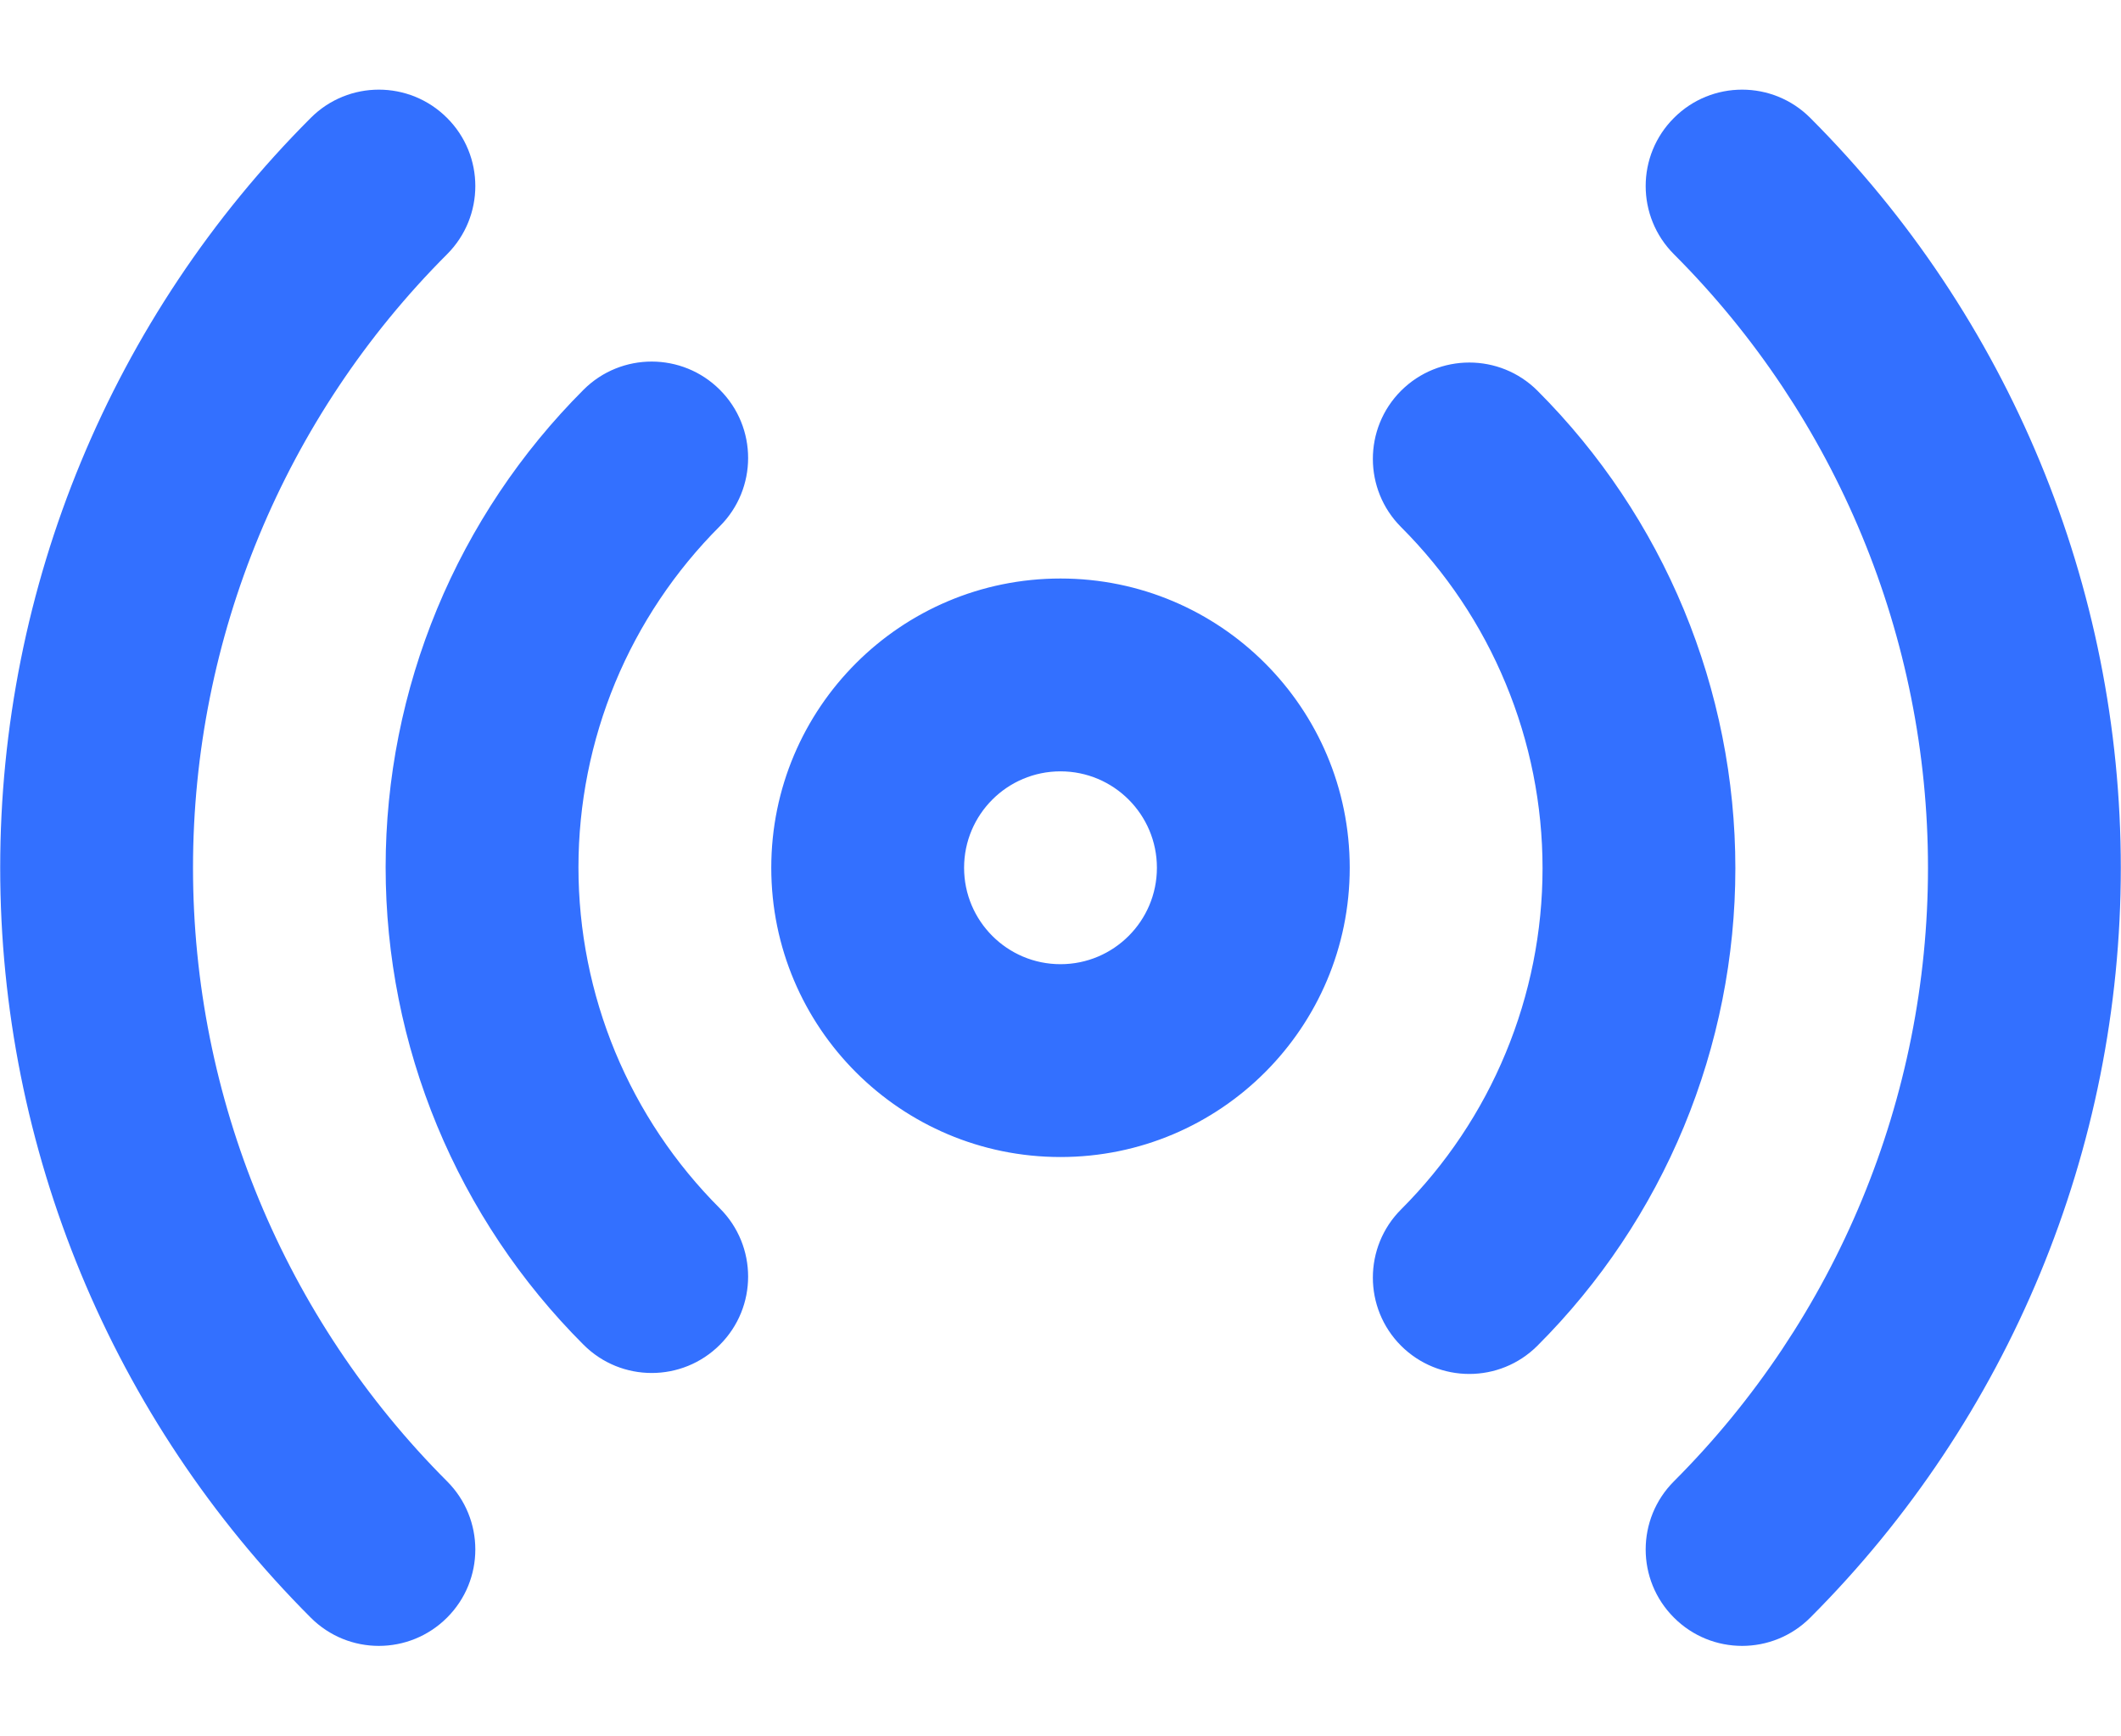
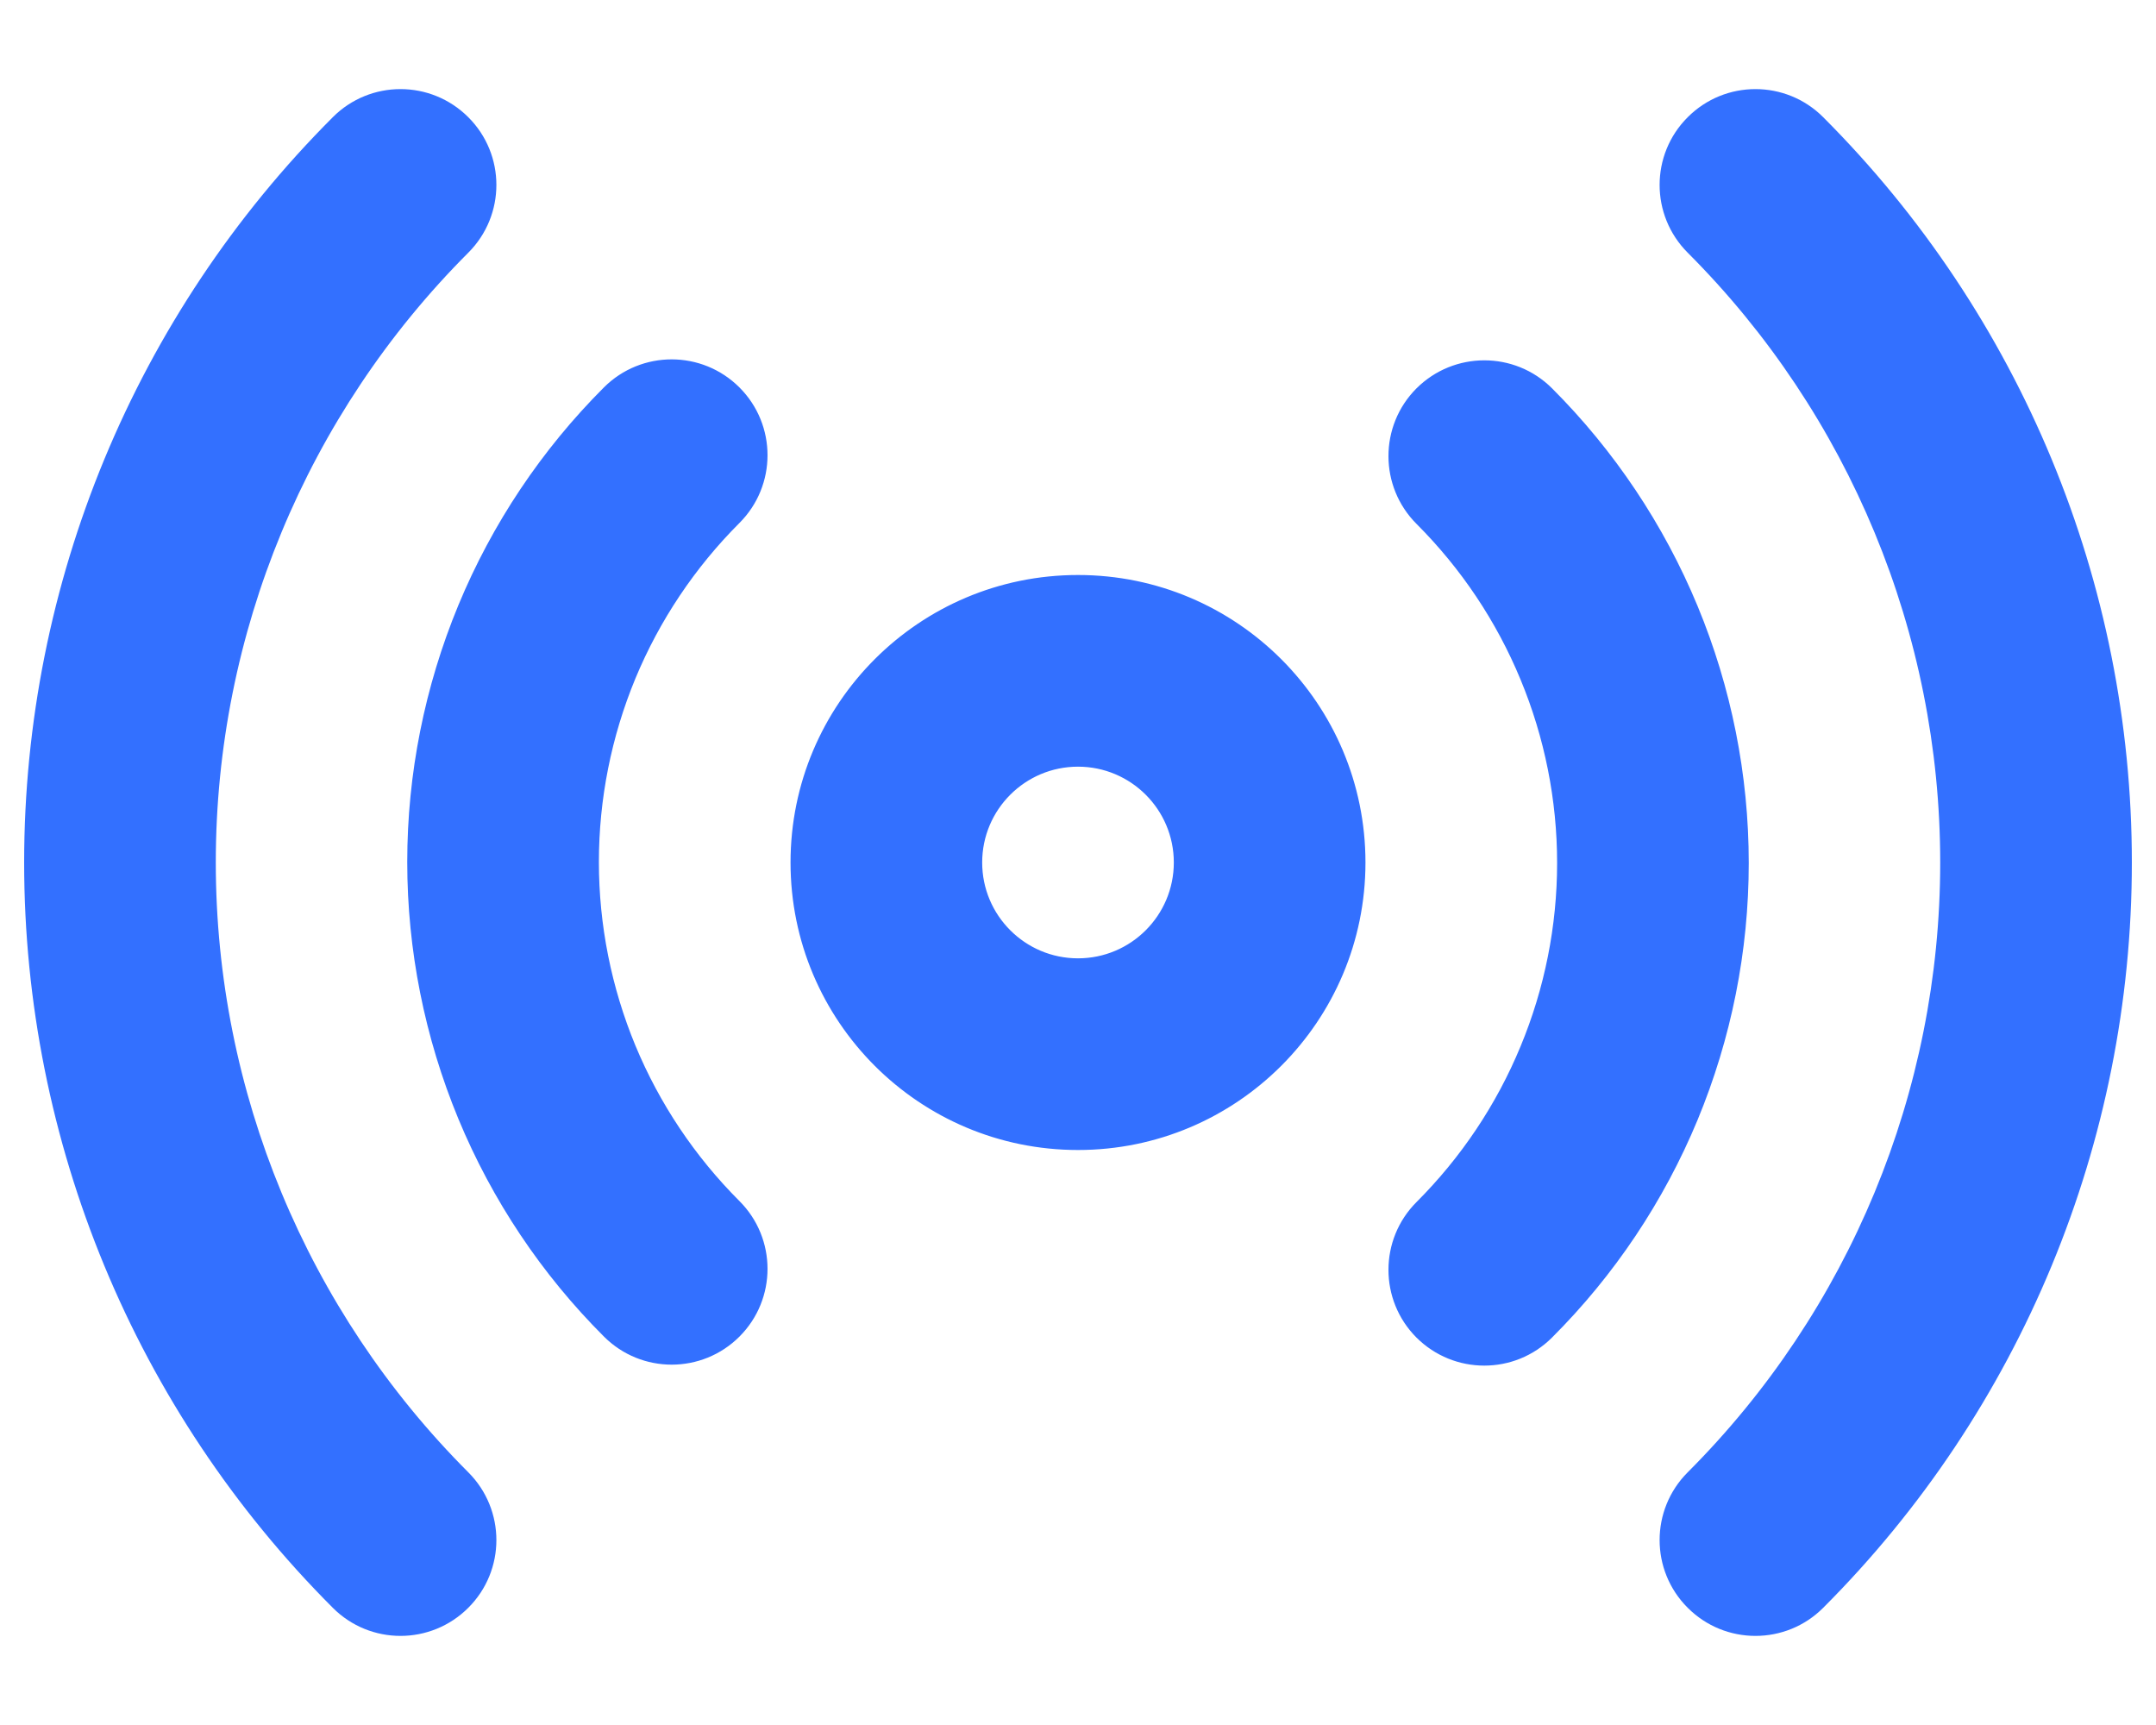
- <svg xmlns="http://www.w3.org/2000/svg" viewBox="0 0 22 18">
+ <svg xmlns="http://www.w3.org/2000/svg" width="20" height="16" viewBox="0 0 22 18" fill="none">
  <path fill-rule="evenodd" clip-rule="evenodd" d="M4.637 1.223C5.028 1.613 5.028 2.246 4.637 2.637C2.95 4.325 2.002 6.614 2.002 9C2.002 11.386 2.95 13.675 4.637 15.363C5.028 15.754 5.028 16.387 4.637 16.777C4.246 17.168 3.613 17.168 3.223 16.777C1.161 14.714 0.002 11.917 0.002 9C0.002 6.083 1.161 3.286 3.223 1.223C3.613 0.832 4.246 0.832 4.637 1.223ZM17.363 1.223C17.753 0.832 18.387 0.832 18.777 1.223C20.839 3.286 21.998 6.083 21.998 9C21.998 11.917 20.839 14.714 18.777 16.777C18.387 17.168 17.753 17.168 17.363 16.777C16.972 16.387 16.972 15.754 17.363 15.363C19.05 13.675 19.998 11.386 19.998 9C19.998 6.614 19.05 4.325 17.363 2.637C16.972 2.246 16.972 1.613 17.363 1.223ZM7.467 4.043C7.858 4.434 7.857 5.067 7.467 5.457C7.002 5.922 6.633 6.473 6.381 7.08C6.13 7.687 6 8.338 6 8.995C6 9.652 6.13 10.303 6.381 10.91C6.633 11.517 7.002 12.068 7.467 12.533C7.857 12.923 7.858 13.556 7.467 13.947C7.077 14.337 6.444 14.338 6.053 13.947C5.402 13.297 4.886 12.525 4.534 11.676C4.182 10.826 4 9.915 4 8.995C4 8.075 4.182 7.164 4.534 6.314C4.886 5.465 5.402 4.693 6.053 4.042C6.444 3.652 7.077 3.653 7.467 4.043ZM14.532 4.053C14.923 3.663 15.556 3.662 15.947 4.052C16.598 4.703 17.114 5.475 17.466 6.324C17.818 7.174 18 8.085 18 9.005C18 9.925 17.818 10.836 17.466 11.686C17.114 12.535 16.598 13.307 15.947 13.957C15.556 14.348 14.923 14.347 14.532 13.957C14.142 13.566 14.143 12.933 14.533 12.543C14.998 12.078 15.367 11.527 15.618 10.92C15.87 10.313 16 9.662 16 9.005C16 8.348 15.87 7.697 15.618 7.09C15.367 6.483 14.998 5.932 14.533 5.467C14.143 5.077 14.142 4.444 14.532 4.053ZM11 8C10.448 8 10 8.448 10 9C10 9.552 10.448 10 11 10C11.552 10 12 9.552 12 9C12 8.448 11.552 8 11 8ZM8 9C8 7.343 9.343 6 11 6C12.657 6 14 7.343 14 9C14 10.657 12.657 12 11 12C9.343 12 8 10.657 8 9Z" fill="#3370FF" />
</svg>
